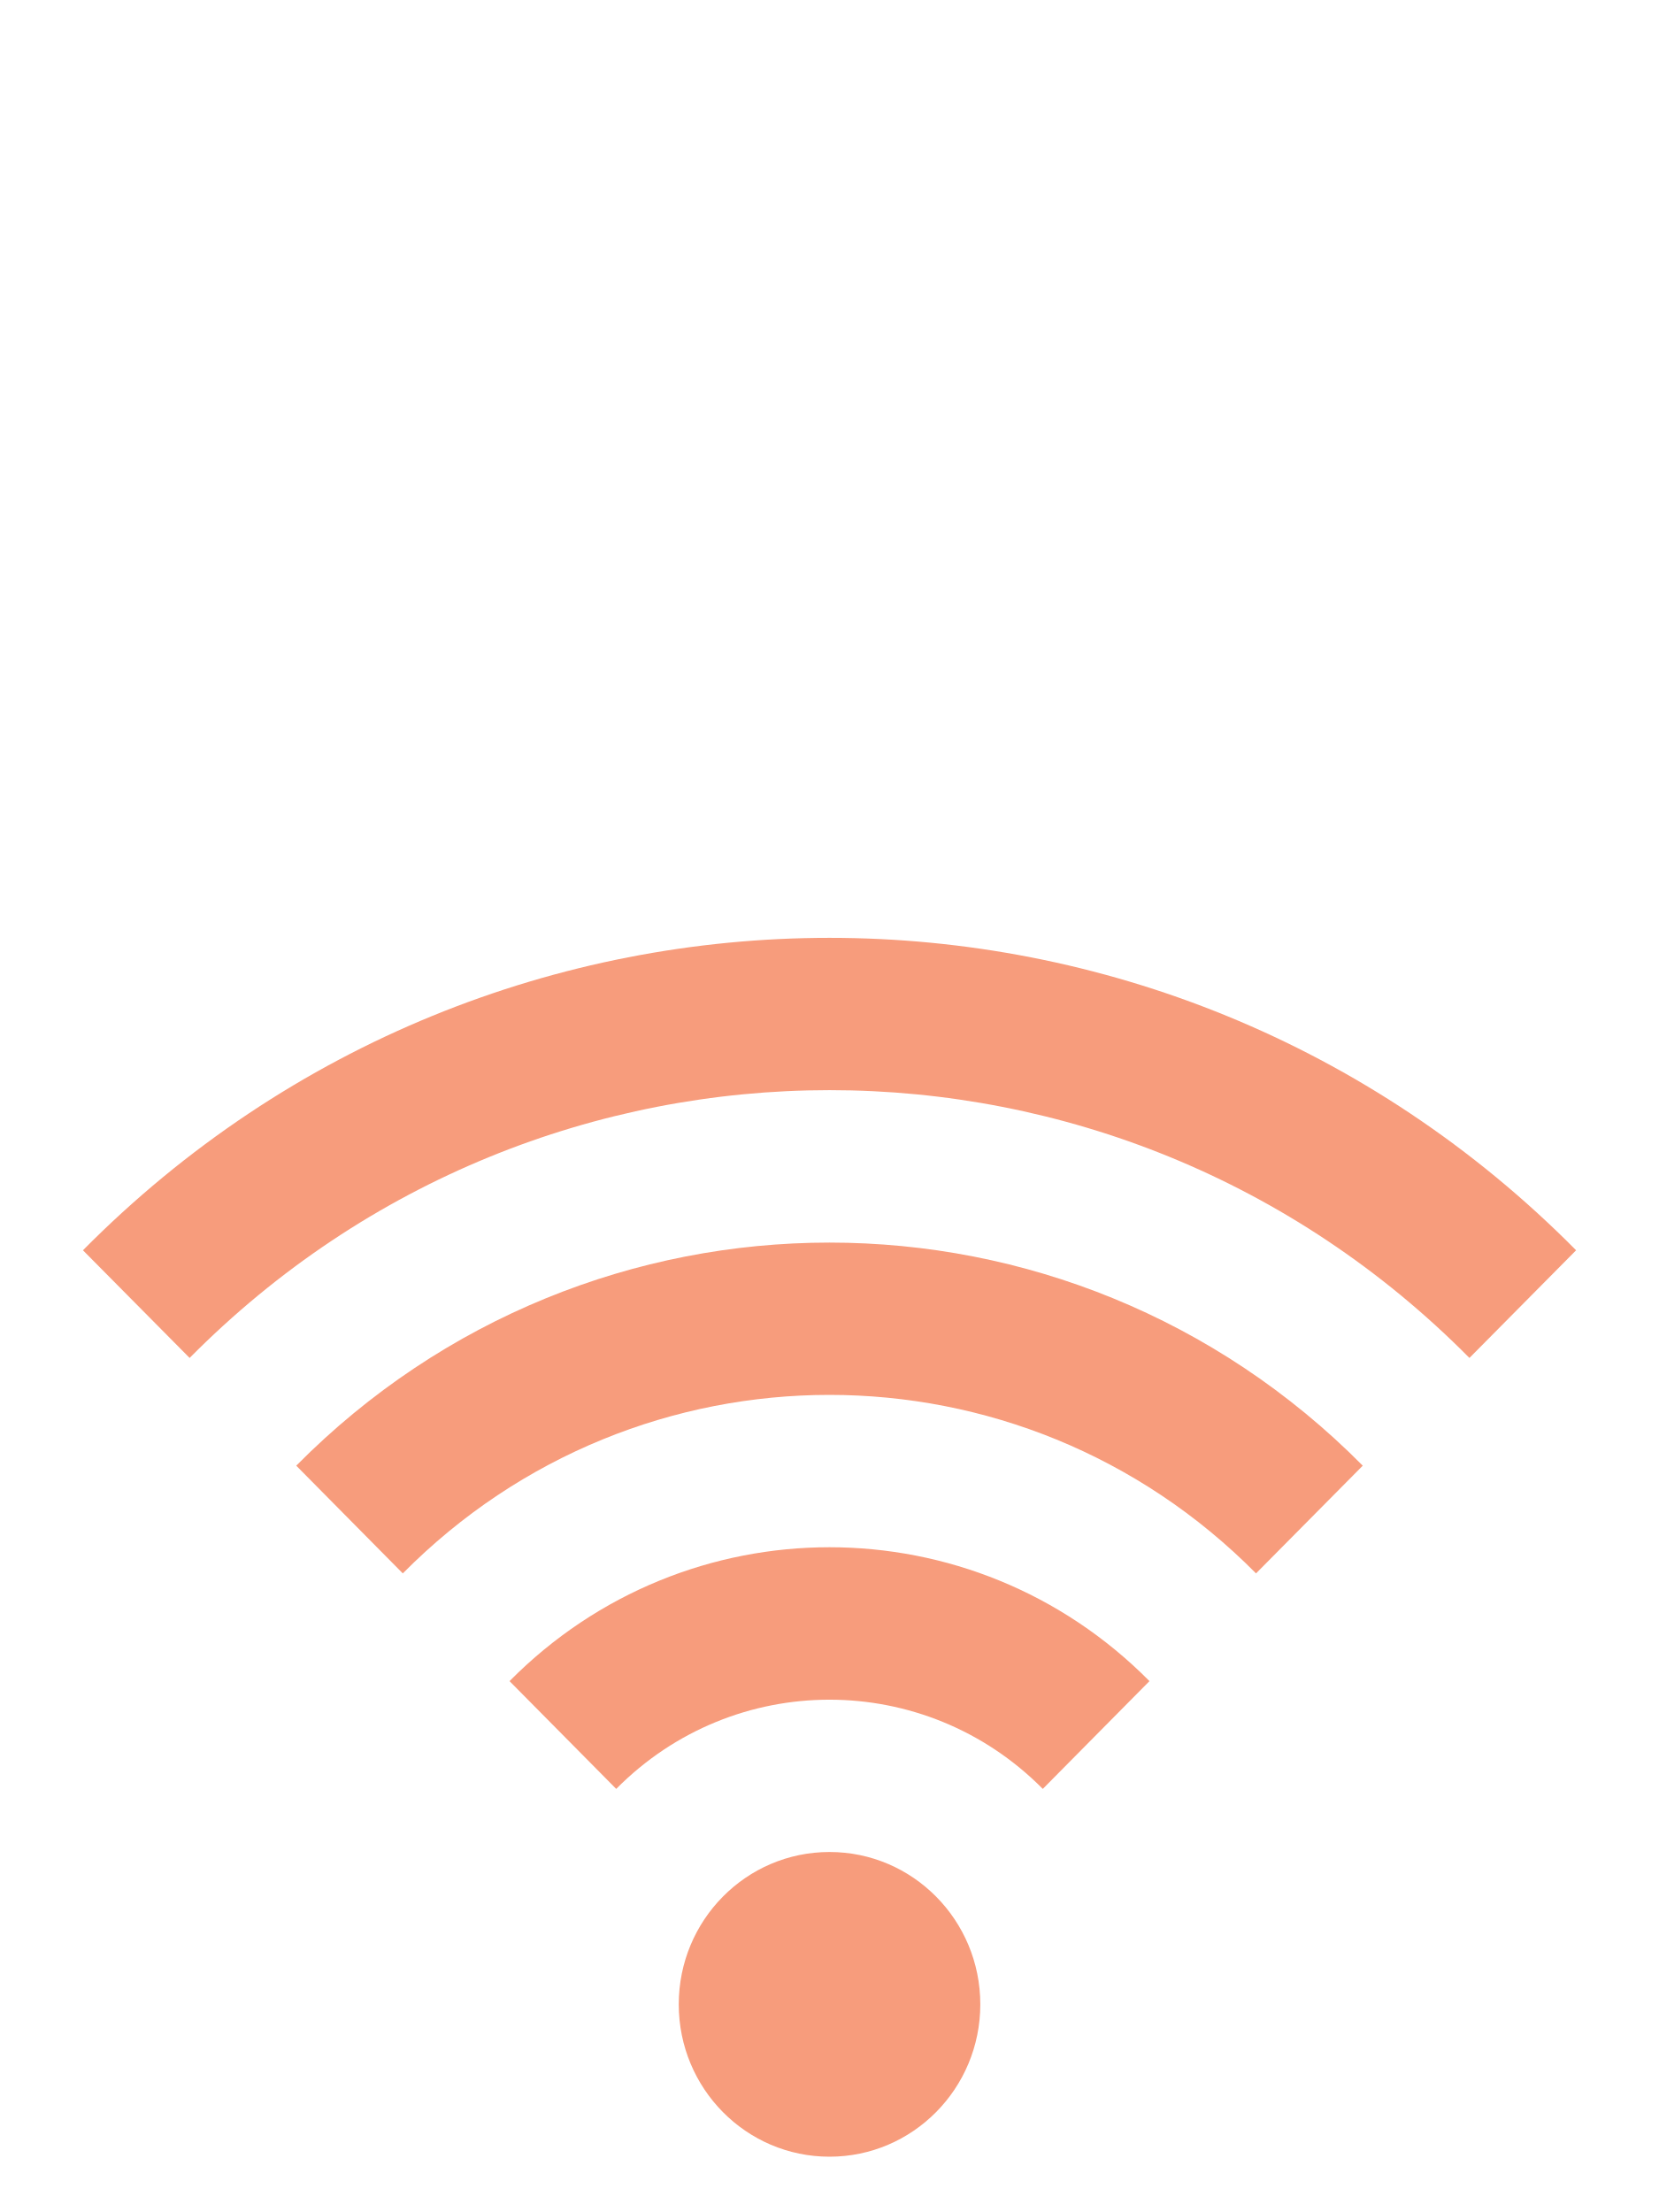
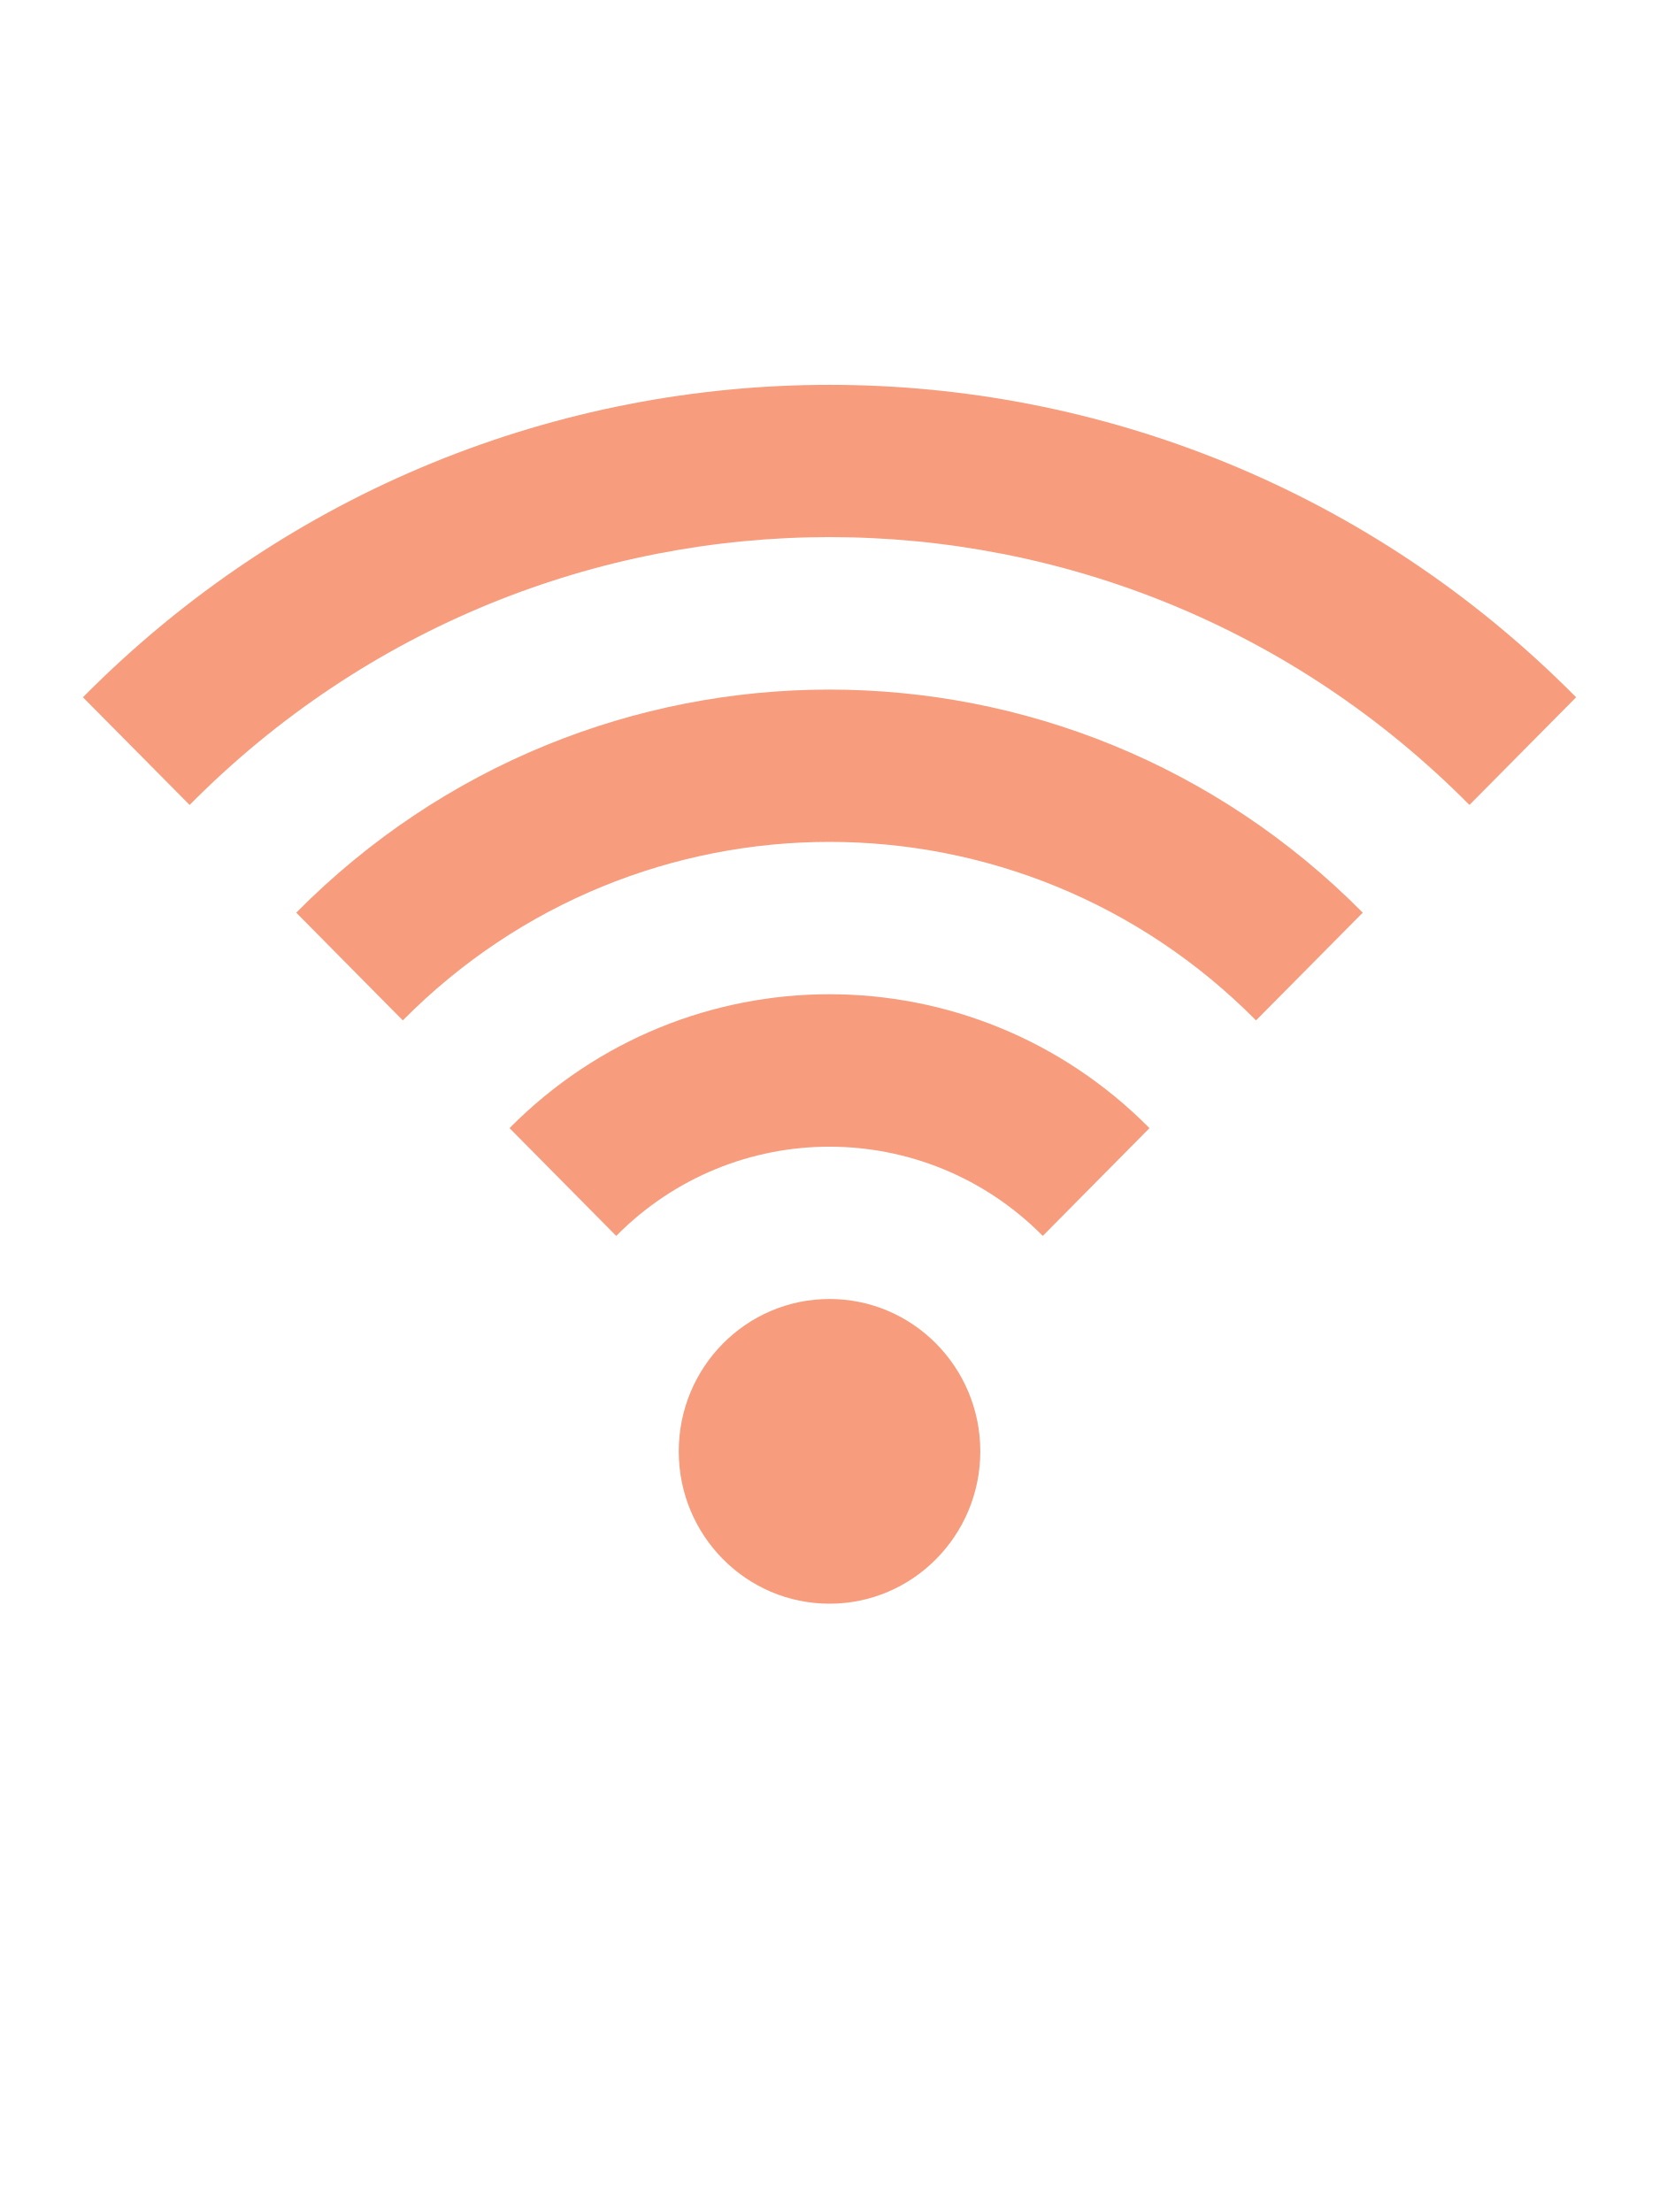
<svg xmlns="http://www.w3.org/2000/svg" version="1.1" id="Layer_1" x="0px" y="0px" width="30px" height="40px" viewBox="0 0 30 40" enable-background="new 0 0 30 40" xml:space="preserve">
  <g id="Layer_1_1_" display="none">
    <g display="inline">
      <line opacity="0.3" fill="none" stroke="#449FDB" enable-background="new    " x1="16" y1="0" x2="16" y2="640" />
      <line fill="none" stroke="#449FDB" x1="32" y1="0" x2="32" y2="640" />
      <line opacity="0.3" fill="none" stroke="#449FDB" enable-background="new    " x1="48" y1="0" x2="48" y2="640" />
      <line fill="none" stroke="#449FDB" x1="64" y1="0" x2="64" y2="640" />
      <line opacity="0.3" fill="none" stroke="#449FDB" enable-background="new    " x1="80" y1="0" x2="80" y2="640" />
      <line fill="none" stroke="#449FDB" x1="96" y1="0" x2="96" y2="640" />
      <line opacity="0.3" fill="none" stroke="#449FDB" enable-background="new    " x1="112" y1="0" x2="112" y2="640" />
      <line fill="none" stroke="#449FDB" x1="128" y1="0" x2="128" y2="640" />
      <line opacity="0.3" fill="none" stroke="#449FDB" enable-background="new    " x1="144" y1="0" x2="144" y2="640" />
      <line fill="none" stroke="#449FDB" x1="160" y1="0" x2="160" y2="640" />
      <line opacity="0.3" fill="none" stroke="#449FDB" enable-background="new    " x1="176" y1="0" x2="176" y2="640" />
      <line fill="none" stroke="#449FDB" x1="192" y1="0" x2="192" y2="640" />
      <line opacity="0.3" fill="none" stroke="#449FDB" enable-background="new    " x1="208" y1="0" x2="208" y2="640" />
      <line fill="none" stroke="#449FDB" x1="224" y1="0" x2="224" y2="640" />
      <line opacity="0.3" fill="none" stroke="#449FDB" enable-background="new    " x1="240" y1="0" x2="240" y2="640" />
      <line fill="none" stroke="#449FDB" x1="256" y1="0" x2="256" y2="640" />
      <line opacity="0.3" fill="none" stroke="#449FDB" enable-background="new    " x1="272" y1="0" x2="272" y2="640" />
      <line fill="none" stroke="#449FDB" x1="288" y1="0" x2="288" y2="640" />
      <line opacity="0.3" fill="none" stroke="#449FDB" enable-background="new    " x1="304" y1="0" x2="304" y2="640" />
      <line fill="none" stroke="#449FDB" x1="320" y1="0" x2="320" y2="640" />
      <line opacity="0.3" fill="none" stroke="#449FDB" enable-background="new    " x1="336" y1="0" x2="336" y2="640" />
      <line fill="none" stroke="#449FDB" x1="352" y1="0" x2="352" y2="640" />
      <line opacity="0.3" fill="none" stroke="#449FDB" enable-background="new    " x1="368" y1="0" x2="368" y2="640" />
      <line fill="none" stroke="#449FDB" x1="384" y1="0" x2="384" y2="640" />
      <line opacity="0.3" fill="none" stroke="#449FDB" enable-background="new    " x1="400" y1="0" x2="400" y2="640" />
      <line fill="none" stroke="#449FDB" x1="416" y1="0" x2="416" y2="640" />
      <line opacity="0.3" fill="none" stroke="#449FDB" enable-background="new    " x1="432" y1="0" x2="432" y2="640" />
      <line fill="none" stroke="#449FDB" x1="448" y1="0" x2="448" y2="640" />
      <line opacity="0.3" fill="none" stroke="#449FDB" enable-background="new    " x1="464" y1="0" x2="464" y2="640" />
      <line fill="none" stroke="#449FDB" x1="480" y1="0" x2="480" y2="640" />
      <line opacity="0.3" fill="none" stroke="#449FDB" enable-background="new    " x1="496" y1="0" x2="496" y2="640" />
      <line fill="none" stroke="#449FDB" x1="512" y1="0" x2="512" y2="640" />
      <line opacity="0.3" fill="none" stroke="#449FDB" enable-background="new    " x1="528" y1="0" x2="528" y2="640" />
      <line fill="none" stroke="#449FDB" x1="544" y1="0" x2="544" y2="640" />
      <line opacity="0.3" fill="none" stroke="#449FDB" enable-background="new    " x1="560" y1="0" x2="560" y2="640" />
      <line fill="none" stroke="#449FDB" x1="576" y1="0" x2="576" y2="640" />
      <line opacity="0.3" fill="none" stroke="#449FDB" enable-background="new    " x1="592" y1="0" x2="592" y2="640" />
      <line fill="none" stroke="#449FDB" x1="608" y1="0" x2="608" y2="640" />
      <line opacity="0.3" fill="none" stroke="#449FDB" enable-background="new    " x1="624" y1="0" x2="624" y2="640" />
      <line opacity="0.3" fill="none" stroke="#449FDB" enable-background="new    " x1="0" y1="16" x2="640" y2="16" />
      <line fill="none" stroke="#449FDB" x1="0" y1="32" x2="640" y2="32" />
      <line opacity="0.3" fill="none" stroke="#449FDB" enable-background="new    " x1="0" y1="48" x2="640" y2="48" />
      <line fill="none" stroke="#449FDB" x1="0" y1="64" x2="640" y2="64" />
      <line opacity="0.3" fill="none" stroke="#449FDB" enable-background="new    " x1="0" y1="80" x2="640" y2="80" />
      <line fill="none" stroke="#449FDB" x1="0" y1="96" x2="640" y2="96" />
      <line opacity="0.3" fill="none" stroke="#449FDB" enable-background="new    " x1="0" y1="112" x2="640" y2="112" />
      <line fill="none" stroke="#449FDB" x1="0" y1="128" x2="640" y2="128" />
      <line opacity="0.3" fill="none" stroke="#449FDB" enable-background="new    " x1="0" y1="144" x2="640" y2="144" />
      <line fill="none" stroke="#449FDB" x1="0" y1="160" x2="640" y2="160" />
      <line opacity="0.3" fill="none" stroke="#449FDB" enable-background="new    " x1="0" y1="176" x2="640" y2="176" />
      <line fill="none" stroke="#449FDB" x1="0" y1="192" x2="640" y2="192" />
      <line opacity="0.3" fill="none" stroke="#449FDB" enable-background="new    " x1="0" y1="208" x2="640" y2="208" />
      <line fill="none" stroke="#449FDB" x1="0" y1="224" x2="640" y2="224" />
      <line opacity="0.3" fill="none" stroke="#449FDB" enable-background="new    " x1="0" y1="240" x2="640" y2="240" />
      <line fill="none" stroke="#449FDB" x1="0" y1="256" x2="640" y2="256" />
      <line opacity="0.3" fill="none" stroke="#449FDB" enable-background="new    " x1="0" y1="272" x2="640" y2="272" />
      <line fill="none" stroke="#449FDB" x1="0" y1="288" x2="640" y2="288" />
      <line opacity="0.3" fill="none" stroke="#449FDB" enable-background="new    " x1="0" y1="304" x2="640" y2="304" />
      <line fill="none" stroke="#449FDB" x1="0" y1="320" x2="640" y2="320" />
      <line opacity="0.3" fill="none" stroke="#449FDB" enable-background="new    " x1="0" y1="336" x2="640" y2="336" />
      <line fill="none" stroke="#449FDB" x1="0" y1="352" x2="640" y2="352" />
      <line opacity="0.3" fill="none" stroke="#449FDB" enable-background="new    " x1="0" y1="368" x2="640" y2="368" />
      <line fill="none" stroke="#449FDB" x1="0" y1="384" x2="640" y2="384" />
      <line opacity="0.3" fill="none" stroke="#449FDB" enable-background="new    " x1="0" y1="400" x2="640" y2="400" />
      <line fill="none" stroke="#449FDB" x1="0" y1="416" x2="640" y2="416" />
      <line opacity="0.3" fill="none" stroke="#449FDB" enable-background="new    " x1="0" y1="432" x2="640" y2="432" />
      <line fill="none" stroke="#449FDB" x1="0" y1="448" x2="640" y2="448" />
      <line opacity="0.3" fill="none" stroke="#449FDB" enable-background="new    " x1="0" y1="464" x2="640" y2="464" />
      <line fill="none" stroke="#449FDB" x1="0" y1="480" x2="640" y2="480" />
      <line opacity="0.3" fill="none" stroke="#449FDB" enable-background="new    " x1="0" y1="496" x2="640" y2="496" />
      <line fill="none" stroke="#449FDB" x1="0" y1="512" x2="640" y2="512" />
      <line opacity="0.3" fill="none" stroke="#449FDB" enable-background="new    " x1="0" y1="528" x2="640" y2="528" />
      <line fill="none" stroke="#449FDB" x1="0" y1="544" x2="640" y2="544" />
      <line opacity="0.3" fill="none" stroke="#449FDB" enable-background="new    " x1="0" y1="560" x2="640" y2="560" />
      <line fill="none" stroke="#449FDB" x1="0" y1="576" x2="640" y2="576" />
      <line opacity="0.3" fill="none" stroke="#449FDB" enable-background="new    " x1="0" y1="592" x2="640" y2="592" />
      <line fill="none" stroke="#449FDB" x1="0" y1="608" x2="640" y2="608" />
      <line opacity="0.3" fill="none" stroke="#449FDB" enable-background="new    " x1="0" y1="624" x2="640" y2="624" />
    </g>
  </g>
  <g id="Layer_2">
-     <path fill="#F79C7C" d="M15,33.49c-1.507,0-2.726,1.234-2.726,2.755S13.493,39,15,39c1.506,0,2.727-1.234,2.727-2.755   S16.506,33.49,15,33.49z M9.214,30.4l1.929,1.949c2.129-2.151,5.583-2.151,7.714,0l1.929-1.949   C17.59,27.172,12.409,27.172,9.214,30.4L9.214,30.4z M5.357,26.504l1.927,1.948c4.261-4.304,11.168-4.304,15.429,0l1.93-1.948   C19.316,21.125,10.683,21.125,5.357,26.504L5.357,26.504z M1.5,22.609l1.929,1.947c6.392-6.457,16.752-6.457,23.143,0l1.929-1.947   C21.045,15.076,8.955,15.076,1.5,22.609L1.5,22.609z" />
+     <path fill="#F79C7C" d="M15,23.49c-1.507,0-2.726,1.234-2.726,2.755S13.493,29,15,29c1.506,0,2.727-1.234,2.727-2.755   S16.506,23.49,15,23.49z M9.214,20.4l1.929,1.949c2.129-2.151,5.583-2.151,7.714,0l1.929-1.949   C17.59,17.172,12.409,17.172,9.214,20.4L9.214,20.4z M5.357,16.504l1.927,1.948c4.261-4.304,11.168-4.304,15.429,0l1.93-1.948   C19.316,11.125,10.683,11.125,5.357,16.504L5.357,16.504z M1.5,12.609l1.929,1.947c6.392-6.458,16.752-6.458,23.143,0l1.929-1.947   C21.045,5.076,8.955,5.076,1.5,12.609L1.5,12.609z" />
  </g>
</svg>
